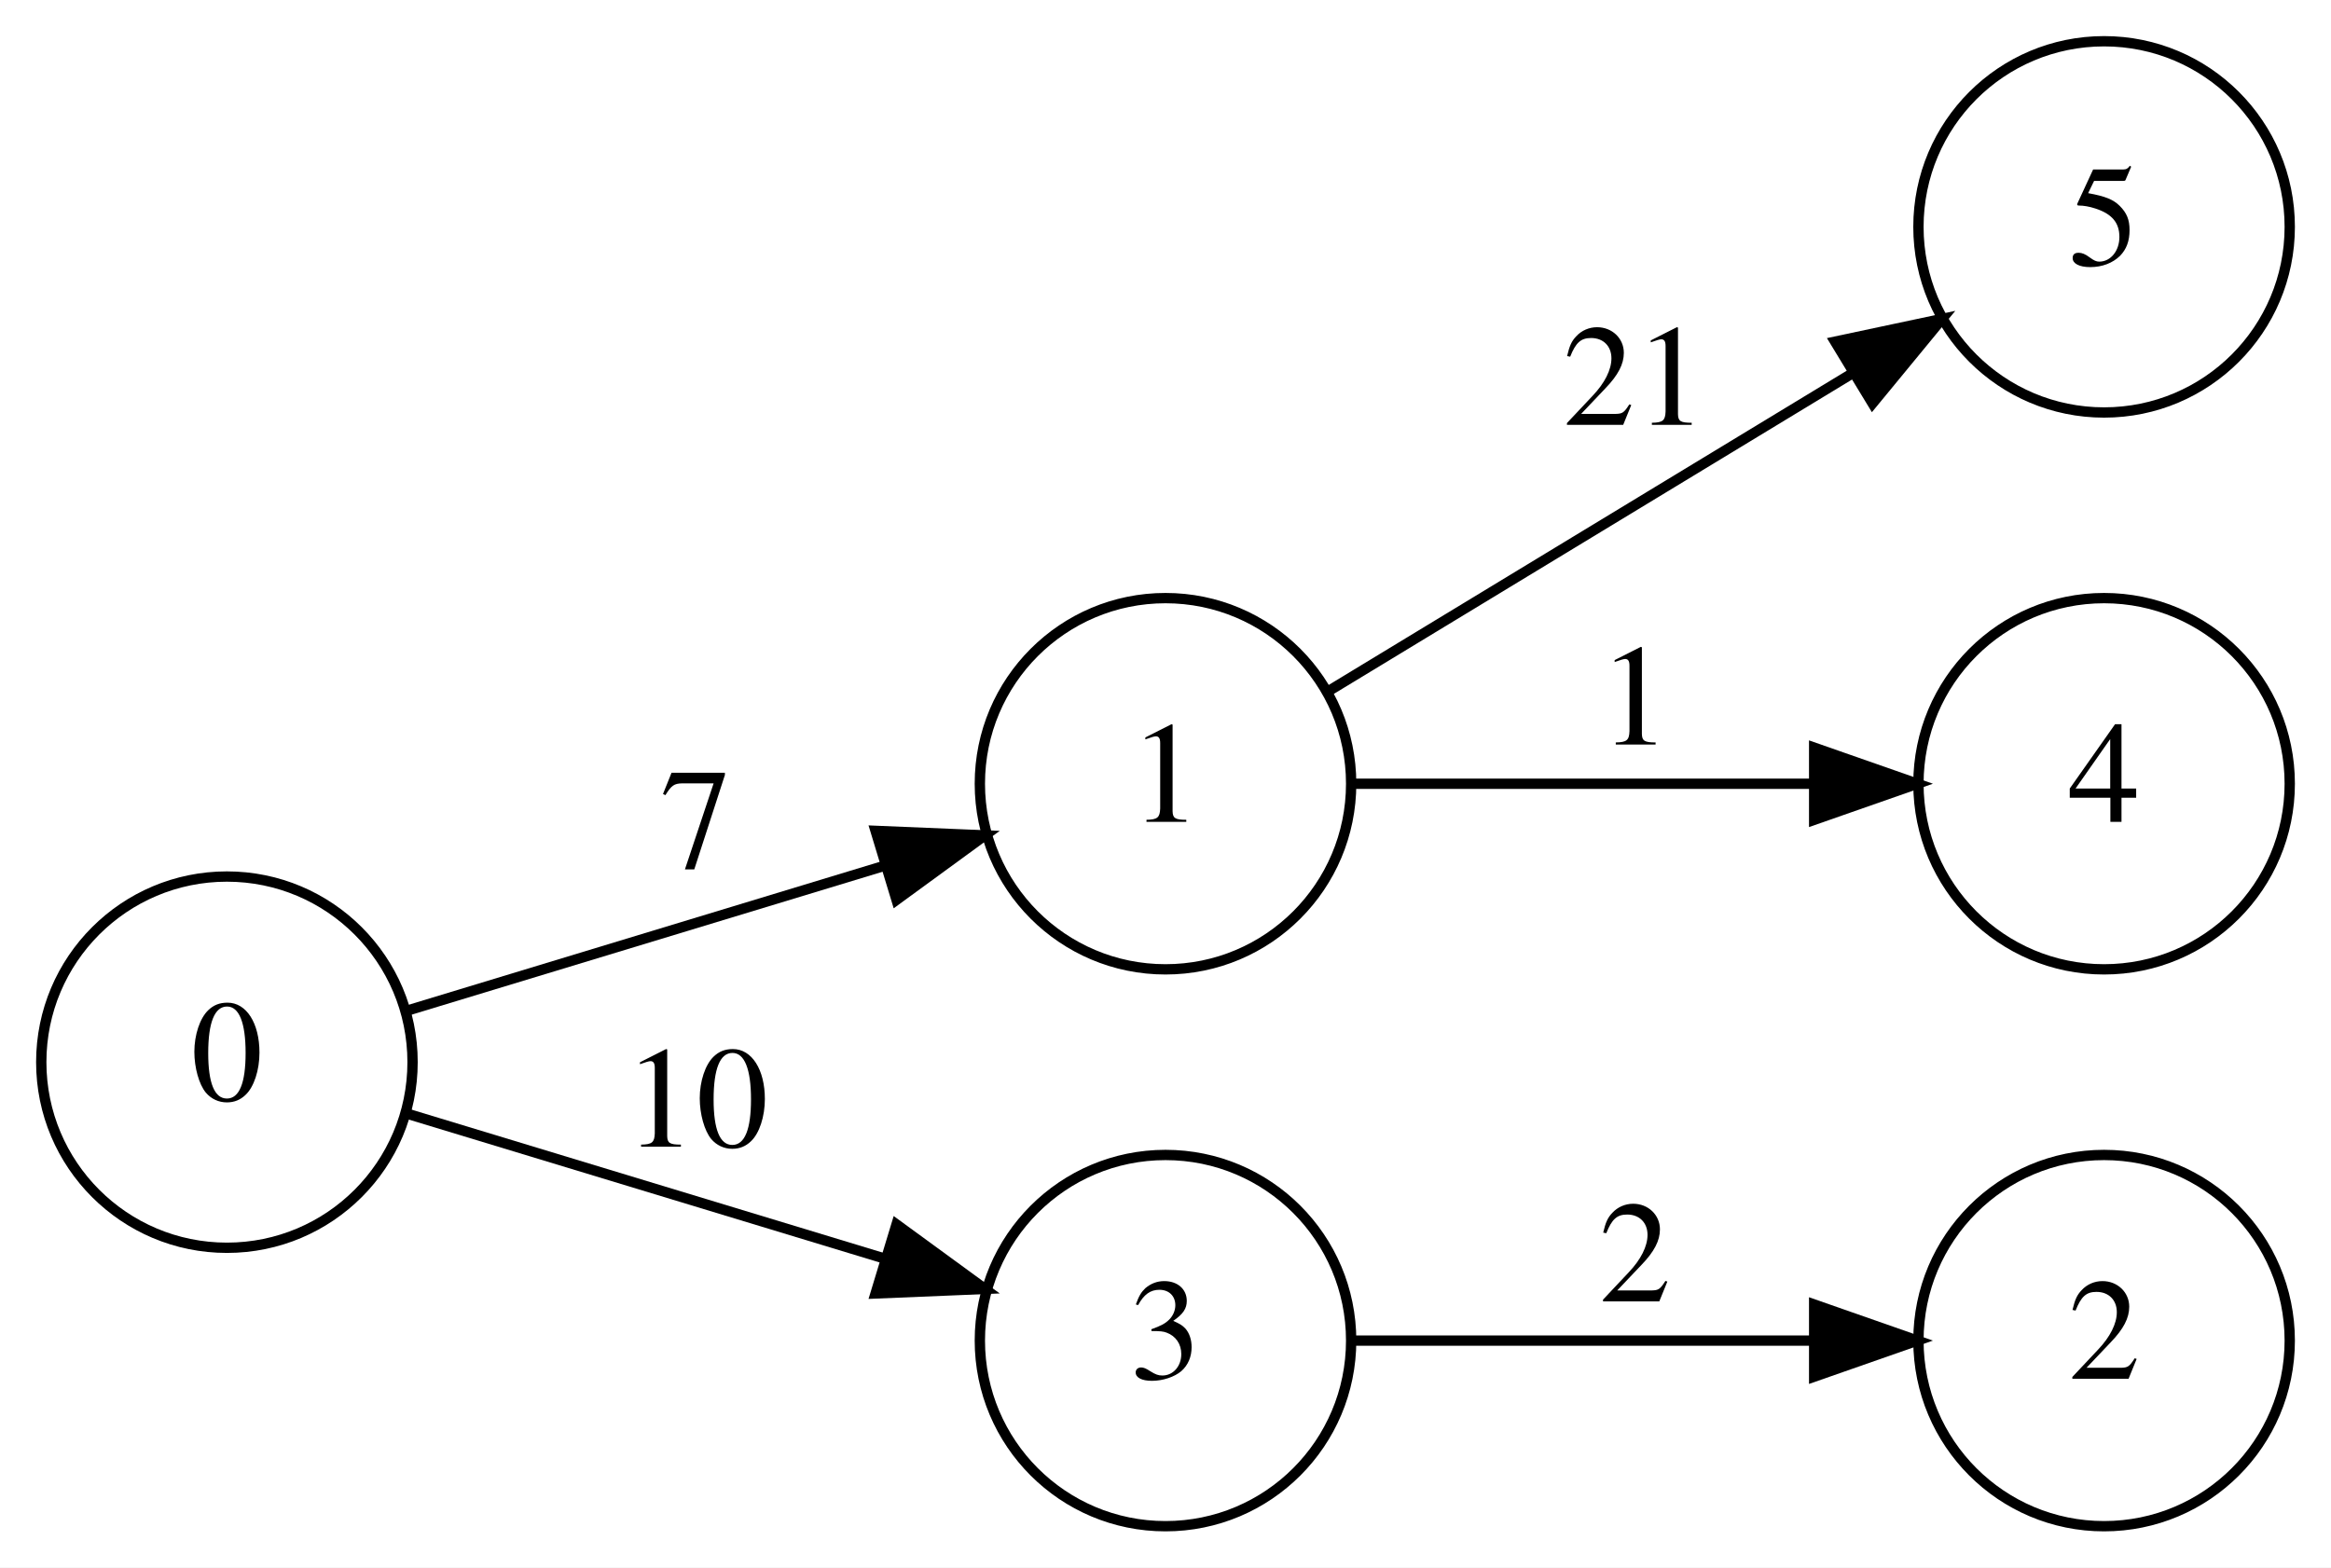
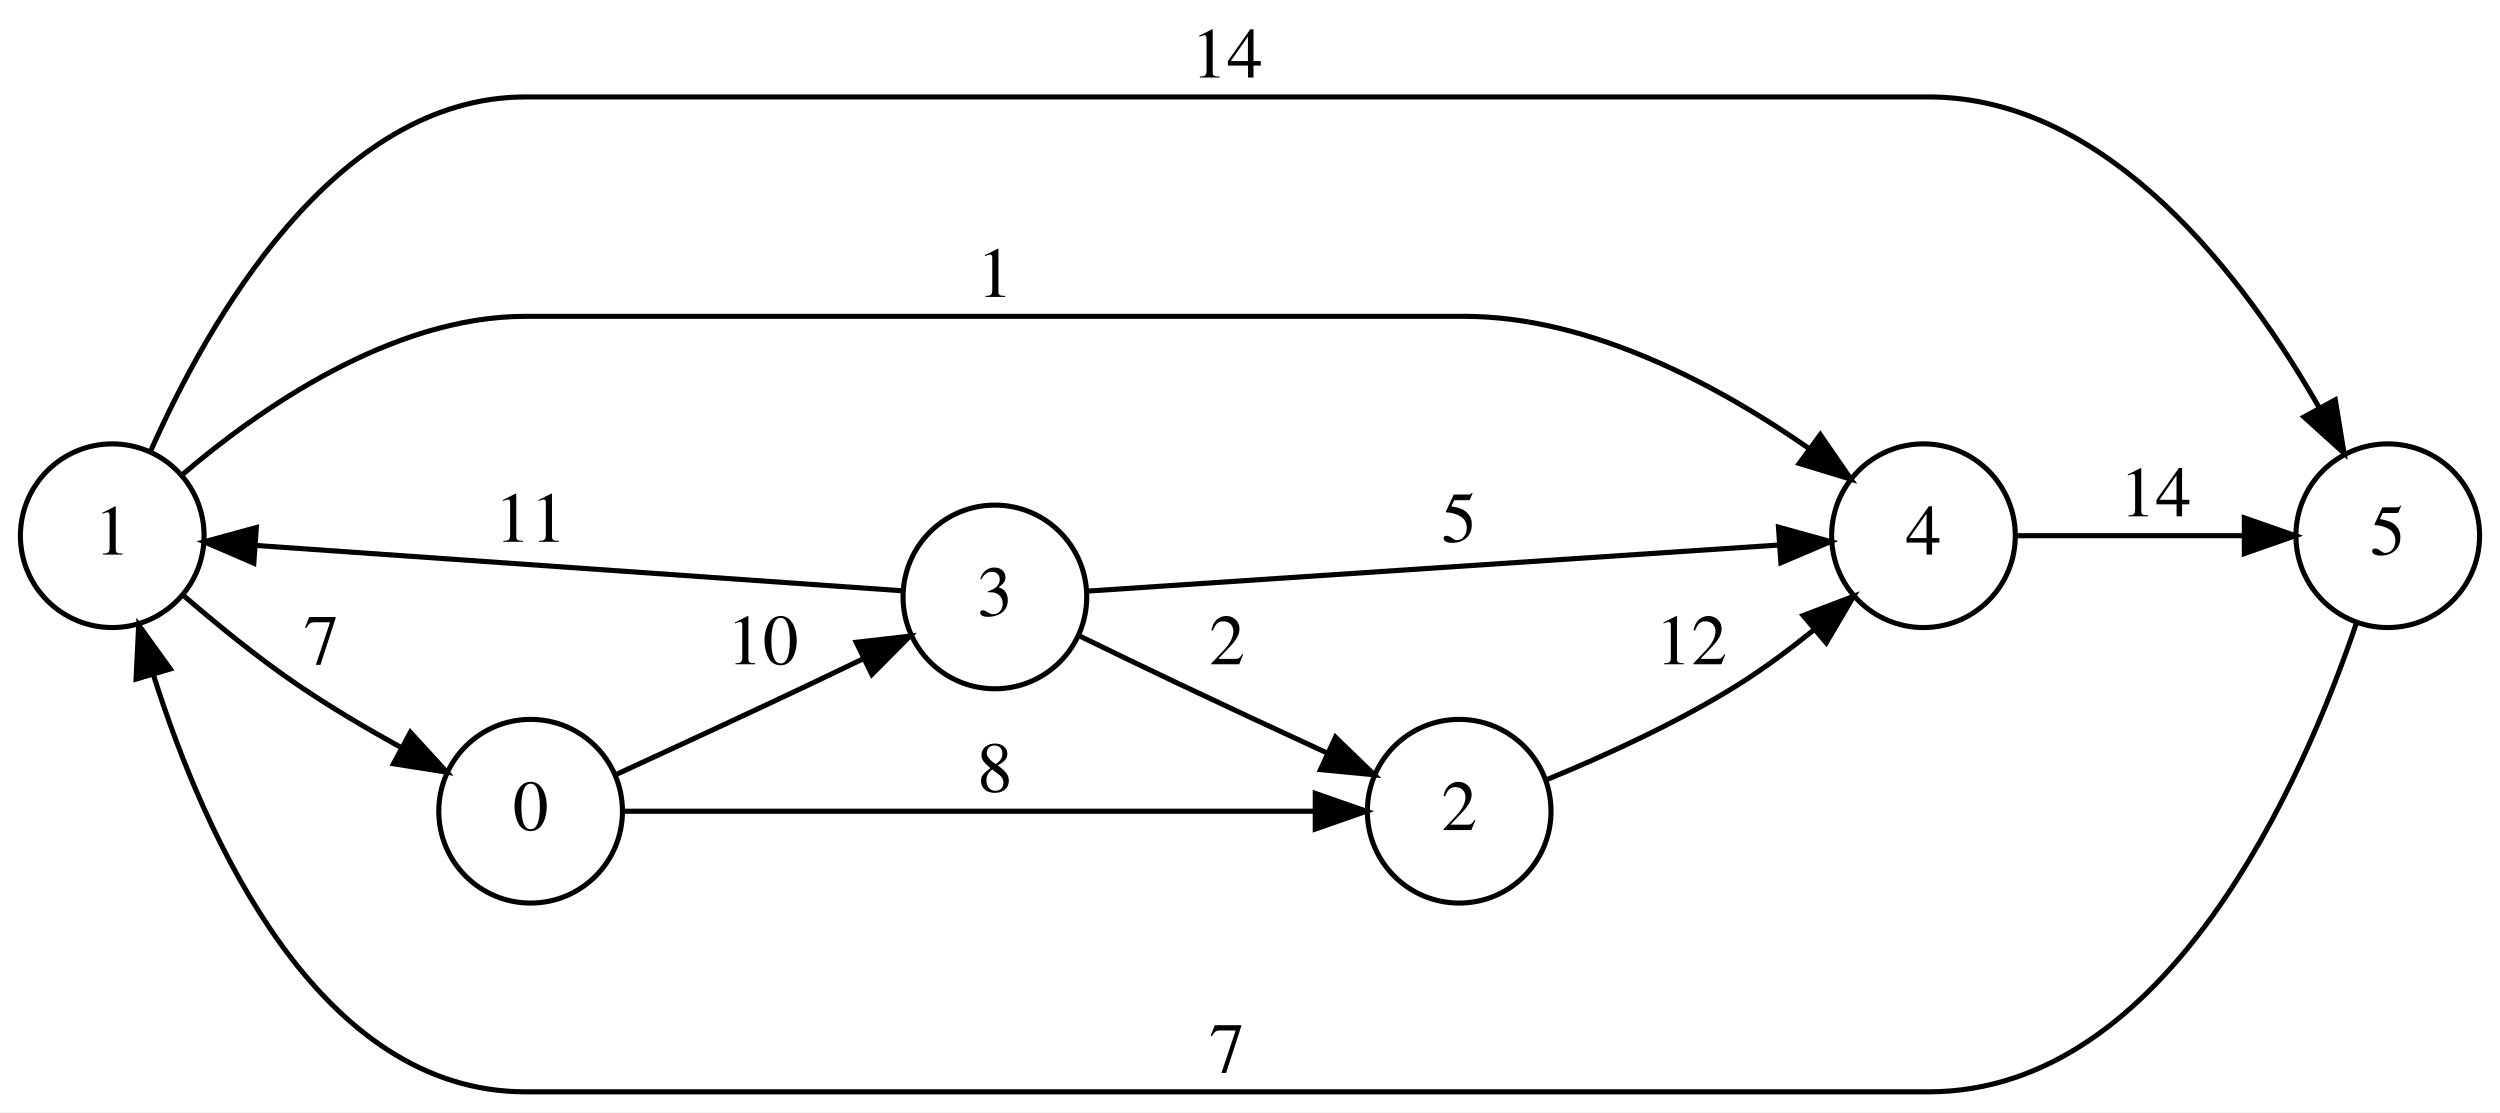
- <svg xmlns="http://www.w3.org/2000/svg" width="226pt" height="152pt" viewBox="0.00 0.00 226.00 152.00">
-   <g id="graph0" class="graph" transform="scale(1 1) rotate(0) translate(4 148)">
-     <polygon fill="white" stroke="transparent" points="-4,4 -4,-148 222,-148 222,4 -4,4" />
+ <svg xmlns="http://www.w3.org/2000/svg" width="490pt" height="218pt" viewBox="0.00 0.00 490.00 218.00">
+   <g id="graph0" class="graph" transform="scale(1 1) rotate(0) translate(4 214)">
+     <polygon fill="white" stroke="transparent" points="-4,4 -4,-214 486,-214 486,4 -4,4" />
    <g id="node1" class="node">
-       <ellipse fill="none" stroke="black" cx="109" cy="-72" rx="18" ry="18" />
-       <text text-anchor="middle" x="109" y="-68.3" font-family="Times,serif" font-size="14.00">1</text>
+       <ellipse fill="none" stroke="black" cx="18" cy="-109" rx="18" ry="18" />
+       <text text-anchor="middle" x="18" y="-105.3" font-family="Times,serif" font-size="14.00">1</text>
    </g>
    <g id="node2" class="node">
-       <ellipse fill="none" stroke="black" cx="200" cy="-126" rx="18" ry="18" />
-       <text text-anchor="middle" x="200" y="-122.3" font-family="Times,serif" font-size="14.00">5</text>
+       <ellipse fill="none" stroke="black" cx="464" cy="-109" rx="18" ry="18" />
+       <text text-anchor="middle" x="464" y="-105.3" font-family="Times,serif" font-size="14.00">5</text>
    </g>
    <g id="edge1" class="edge">
-       <path fill="none" stroke="black" d="M124.7,-80.92C138.48,-89.28 159.33,-101.93 175.43,-111.7" />
-       <polygon fill="black" stroke="black" points="173.92,-114.87 184.28,-117.07 177.55,-108.89 173.92,-114.87" />
-       <text text-anchor="middle" x="154.5" y="-106.8" font-family="Times,serif" font-size="14.00">21</text>
+       <path fill="none" stroke="black" d="M25.52,-125.58C36.57,-150.57 61.48,-195 99,-195 99,-195 99,-195 374,-195 409.4,-195 436.1,-159.38 450.63,-133.98" />
+       <polygon fill="black" stroke="black" points="453.72,-135.63 455.43,-125.18 447.58,-132.28 453.72,-135.63" />
+       <text text-anchor="middle" x="236.5" y="-198.8" font-family="Times,serif" font-size="14.00">14</text>
    </g>
    <g id="node3" class="node">
-       <ellipse fill="none" stroke="black" cx="200" cy="-72" rx="18" ry="18" />
-       <text text-anchor="middle" x="200" y="-68.3" font-family="Times,serif" font-size="14.00">4</text>
+       <ellipse fill="none" stroke="black" cx="100" cy="-55" rx="18" ry="18" />
+       <text text-anchor="middle" x="100" y="-51.3" font-family="Times,serif" font-size="14.00">0</text>
    </g>
    <g id="edge2" class="edge">
-       <path fill="none" stroke="black" d="M127.16,-72C139.72,-72 157.02,-72 171.5,-72" />
-       <polygon fill="black" stroke="black" points="171.89,-75.5 181.89,-72 171.89,-68.5 171.89,-75.5" />
-       <text text-anchor="middle" x="154.5" y="-75.8" font-family="Times,serif" font-size="14.00">1</text>
+       <path fill="none" stroke="black" d="M31.84,-97.38C38.28,-91.83 46.31,-85.25 54,-80 60.49,-75.56 67.84,-71.22 74.69,-67.44" />
+       <polygon fill="black" stroke="black" points="76.43,-70.47 83.58,-62.66 73.12,-64.3 76.43,-70.47" />
+       <text text-anchor="middle" x="59" y="-83.8" font-family="Times,serif" font-size="14.00">7</text>
    </g>
    <g id="node4" class="node">
-       <ellipse fill="none" stroke="black" cx="18" cy="-45" rx="18" ry="18" />
-       <text text-anchor="middle" x="18" y="-41.3" font-family="Times,serif" font-size="14.00">0</text>
+       <ellipse fill="none" stroke="black" cx="373" cy="-109" rx="18" ry="18" />
+       <text text-anchor="middle" x="373" y="-105.3" font-family="Times,serif" font-size="14.00">4</text>
    </g>
    <g id="edge3" class="edge">
-       <path fill="none" stroke="black" d="M35.32,-49.95C48.29,-53.89 66.68,-59.46 81.71,-64.03" />
-       <polygon fill="black" stroke="black" points="80.89,-67.43 91.48,-66.99 82.92,-60.74 80.89,-67.43" />
-       <text text-anchor="middle" x="63.5" y="-63.8" font-family="Times,serif" font-size="14.00">7</text>
+       <path fill="none" stroke="black" d="M31.74,-120.98C46.65,-133.7 72.67,-152 99,-152 99,-152 99,-152 283,-152 307.99,-152 333.35,-138.09 350.57,-126.09" />
+       <polygon fill="black" stroke="black" points="352.78,-128.8 358.79,-120.07 348.65,-123.16 352.78,-128.8" />
+       <text text-anchor="middle" x="191" y="-155.8" font-family="Times,serif" font-size="14.00">1</text>
+     </g>
+     <g id="edge4" class="edge">
+       <path fill="none" stroke="black" d="M457.89,-91.97C447.52,-61.31 420.91,0 374,0 99,0 99,0 99,0 58.54,0 36.3,-49.4 26.08,-81.69" />
+       <polygon fill="black" stroke="black" points="22.67,-80.9 23.18,-91.49 29.38,-82.89 22.67,-80.9" />
+       <text text-anchor="middle" x="236.5" y="-3.8" font-family="Times,serif" font-size="14.00">7</text>
    </g>
    <g id="node5" class="node">
-       <ellipse fill="none" stroke="black" cx="109" cy="-18" rx="18" ry="18" />
-       <text text-anchor="middle" x="109" y="-14.3" font-family="Times,serif" font-size="14.00">3</text>
+       <ellipse fill="none" stroke="black" cx="191" cy="-97" rx="18" ry="18" />
+       <text text-anchor="middle" x="191" y="-93.3" font-family="Times,serif" font-size="14.00">3</text>
    </g>
-     <g id="edge4" class="edge">
-       <path fill="none" stroke="black" d="M35.32,-40.05C48.29,-36.11 66.68,-30.54 81.71,-25.97" />
-       <polygon fill="black" stroke="black" points="82.92,-29.26 91.48,-23.01 80.89,-22.57 82.92,-29.26" />
-       <text text-anchor="middle" x="63.5" y="-36.8" font-family="Times,serif" font-size="14.00">10</text>
+     <g id="edge5" class="edge">
+       <path fill="none" stroke="black" d="M116.63,-62.14C127.43,-67.1 142.12,-73.89 155,-80 158.27,-81.55 161.71,-83.2 165.1,-84.84" />
+       <polygon fill="black" stroke="black" points="163.82,-88.11 174.35,-89.32 166.88,-81.81 163.82,-88.11" />
+       <text text-anchor="middle" x="145.5" y="-83.8" font-family="Times,serif" font-size="14.00">10</text>
    </g>
    <g id="node6" class="node">
-       <ellipse fill="none" stroke="black" cx="200" cy="-18" rx="18" ry="18" />
-       <text text-anchor="middle" x="200" y="-14.3" font-family="Times,serif" font-size="14.00">2</text>
+       <ellipse fill="none" stroke="black" cx="282" cy="-55" rx="18" ry="18" />
+       <text text-anchor="middle" x="282" y="-51.3" font-family="Times,serif" font-size="14.00">2</text>
    </g>
-     <g id="edge5" class="edge">
-       <path fill="none" stroke="black" d="M127.16,-18C139.72,-18 157.02,-18 171.5,-18" />
-       <polygon fill="black" stroke="black" points="171.89,-21.5 181.89,-18 171.89,-14.5 171.89,-21.5" />
-       <text text-anchor="middle" x="154.5" y="-21.8" font-family="Times,serif" font-size="14.00">2</text>
+     <g id="edge6" class="edge">
+       <path fill="none" stroke="black" d="M118.26,-55C149.57,-55 215.98,-55 253.57,-55" />
+       <polygon fill="black" stroke="black" points="253.79,-58.5 263.79,-55 253.79,-51.5 253.79,-58.5" />
+       <text text-anchor="middle" x="191" y="-58.8" font-family="Times,serif" font-size="14.00">8</text>
+     </g>
+     <g id="edge7" class="edge">
+       <path fill="none" stroke="black" d="M391.16,-109C403.72,-109 421.02,-109 435.5,-109" />
+       <polygon fill="black" stroke="black" points="435.89,-112.5 445.89,-109 435.89,-105.5 435.89,-112.5" />
+       <text text-anchor="middle" x="418.5" y="-112.8" font-family="Times,serif" font-size="14.00">14</text>
+     </g>
+     <g id="edge8" class="edge">
+       <path fill="none" stroke="black" d="M172.79,-98.21C143.03,-100.3 81.73,-104.6 46.17,-107.09" />
+       <polygon fill="black" stroke="black" points="45.75,-103.61 36.02,-107.81 46.24,-110.6 45.75,-103.61" />
+       <text text-anchor="middle" x="100" y="-107.8" font-family="Times,serif" font-size="14.00">11</text>
+     </g>
+     <g id="edge10" class="edge">
+       <path fill="none" stroke="black" d="M209.26,-98.15C240.57,-100.24 306.98,-104.67 344.57,-107.17" />
+       <polygon fill="black" stroke="black" points="344.58,-110.68 354.79,-107.85 345.05,-103.7 344.58,-110.68" />
+       <text text-anchor="middle" x="282" y="-107.8" font-family="Times,serif" font-size="14.00">5</text>
+     </g>
+     <g id="edge9" class="edge">
+       <path fill="none" stroke="black" d="M207.65,-89.32C213.69,-86.38 220.65,-83.01 227,-80 236.46,-75.51 246.89,-70.66 256.05,-66.44" />
+       <polygon fill="black" stroke="black" points="257.75,-69.51 265.37,-62.14 254.82,-63.15 257.75,-69.51" />
+       <text text-anchor="middle" x="236.5" y="-83.8" font-family="Times,serif" font-size="14.00">2</text>
+     </g>
+     <g id="edge11" class="edge">
+       <path fill="none" stroke="black" d="M299.16,-61.19C310.19,-65.72 324.94,-72.39 337,-80 341.92,-83.1 346.91,-86.83 351.52,-90.55" />
+       <polygon fill="black" stroke="black" points="349.42,-93.36 359.32,-97.14 353.94,-88.01 349.42,-93.36" />
+       <text text-anchor="middle" x="327.5" y="-83.8" font-family="Times,serif" font-size="14.00">12</text>
    </g>
  </g>
</svg>
